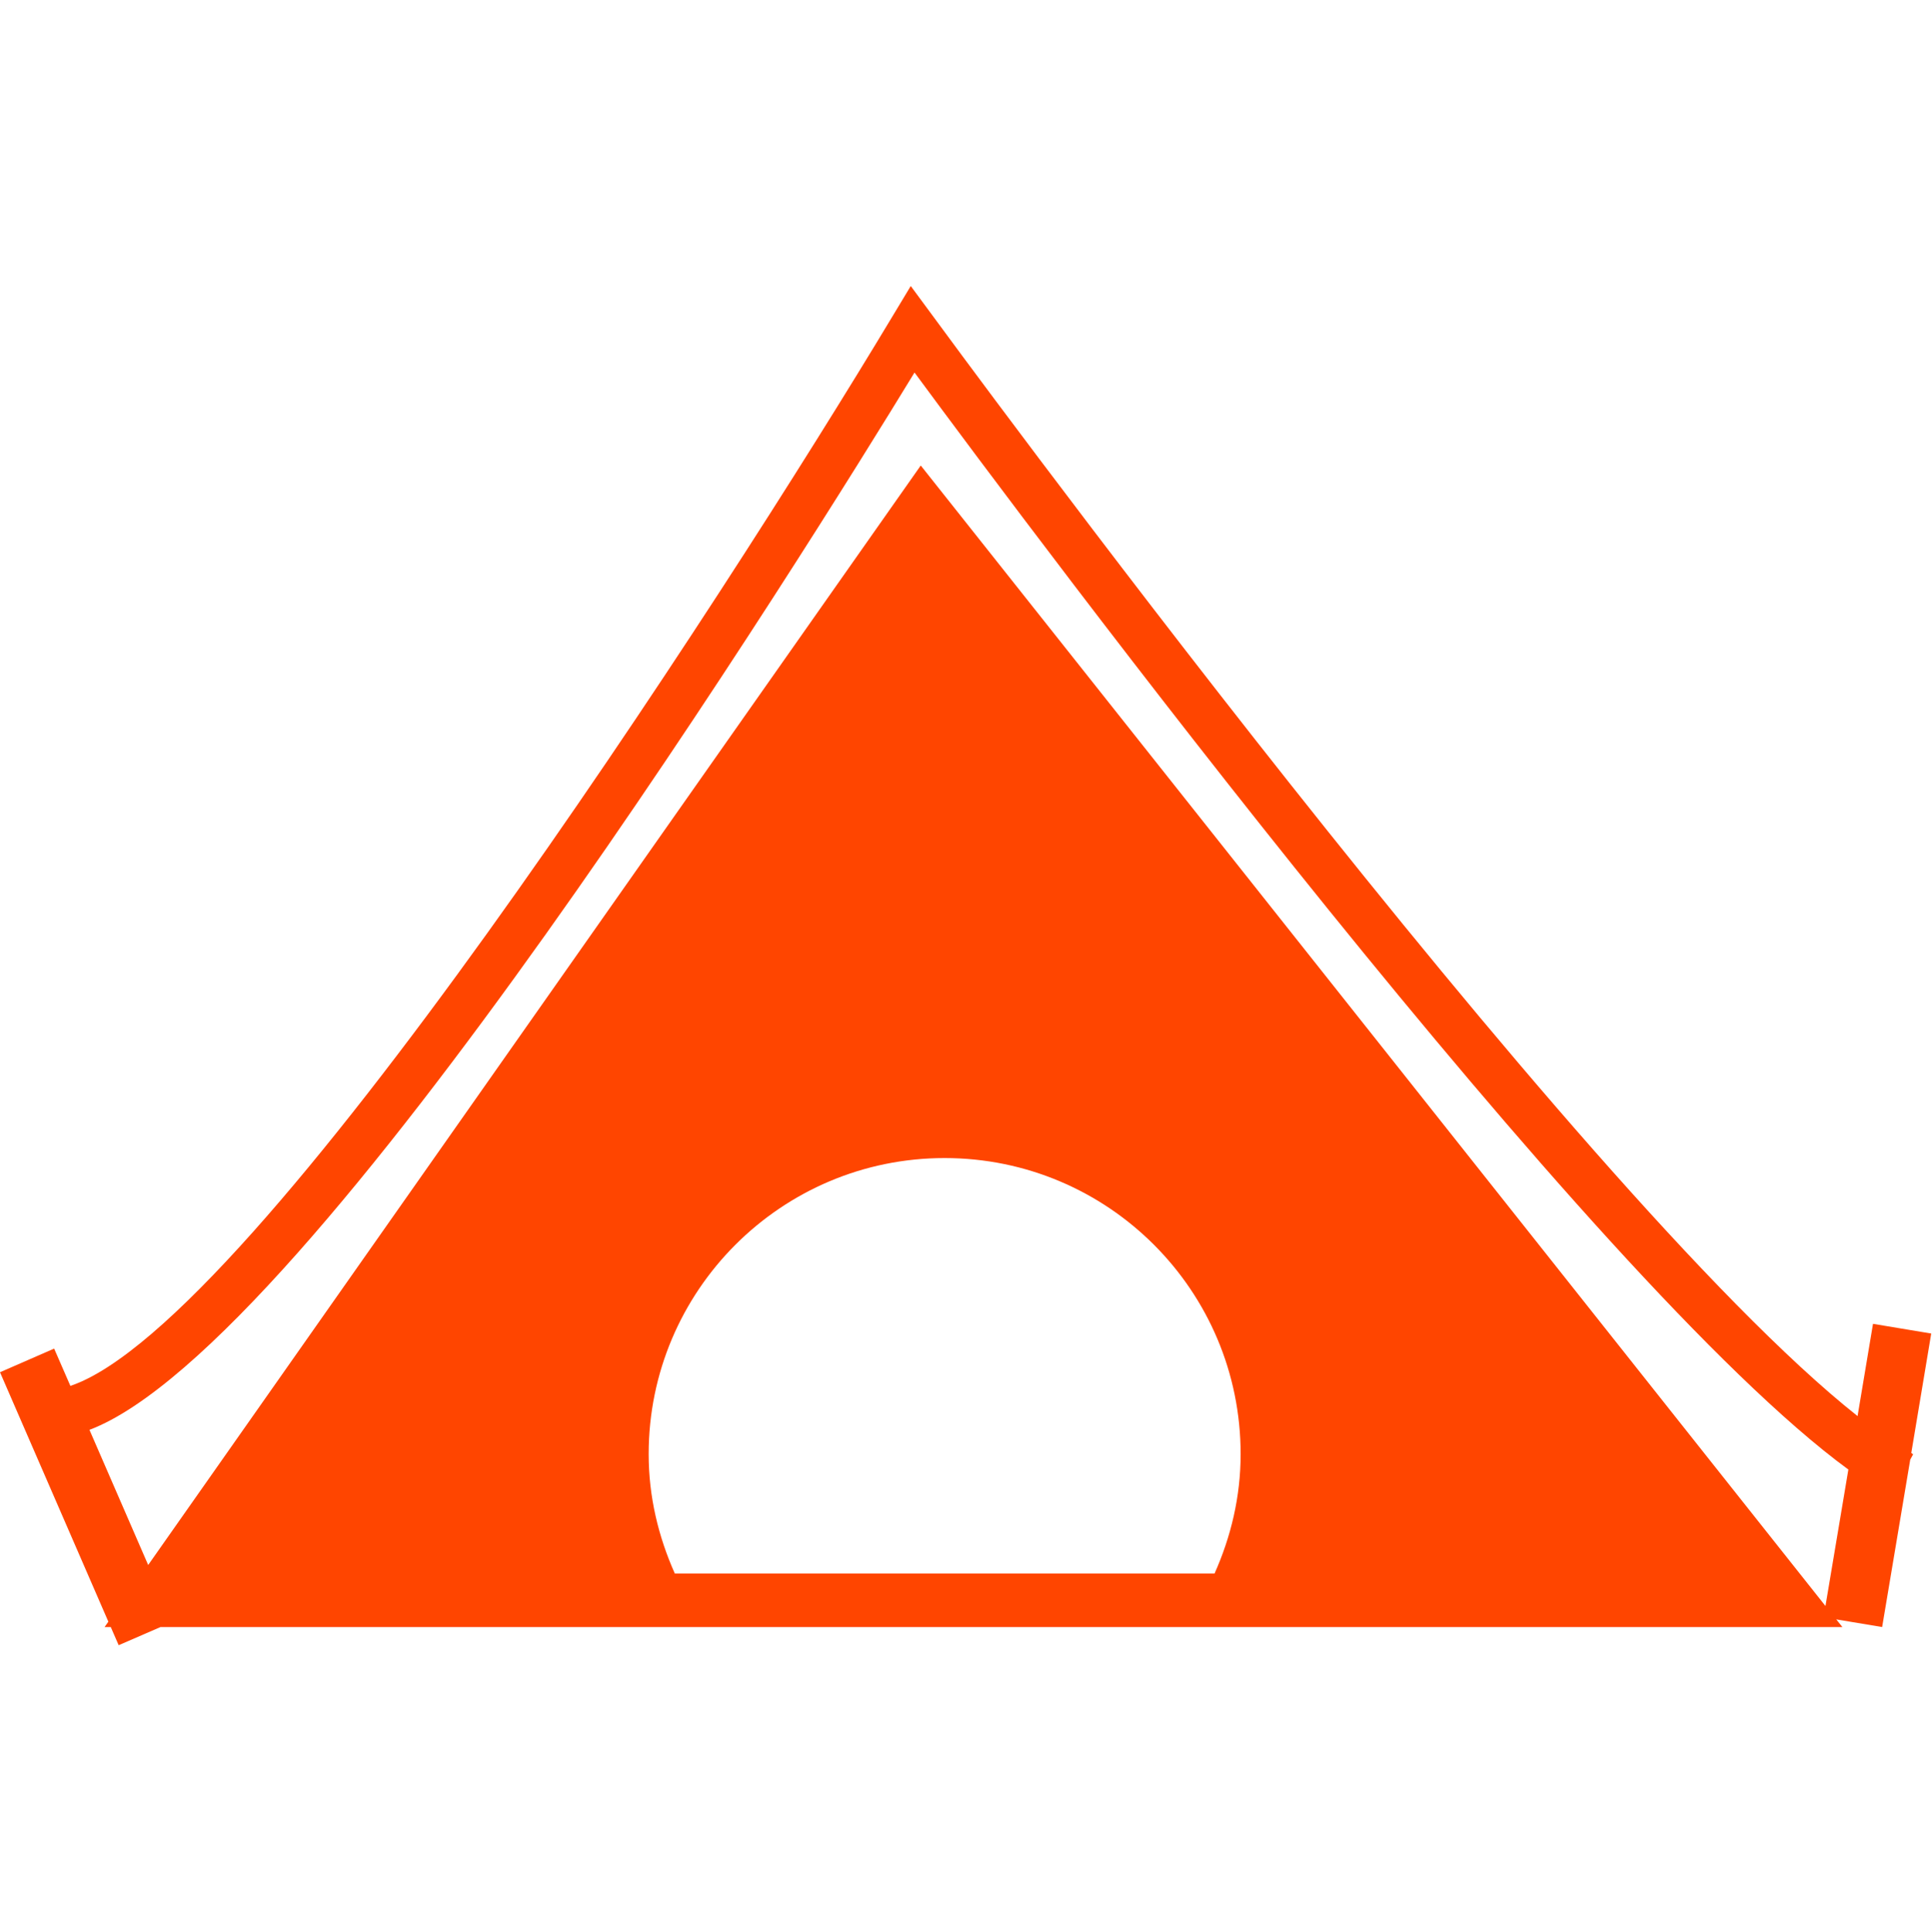
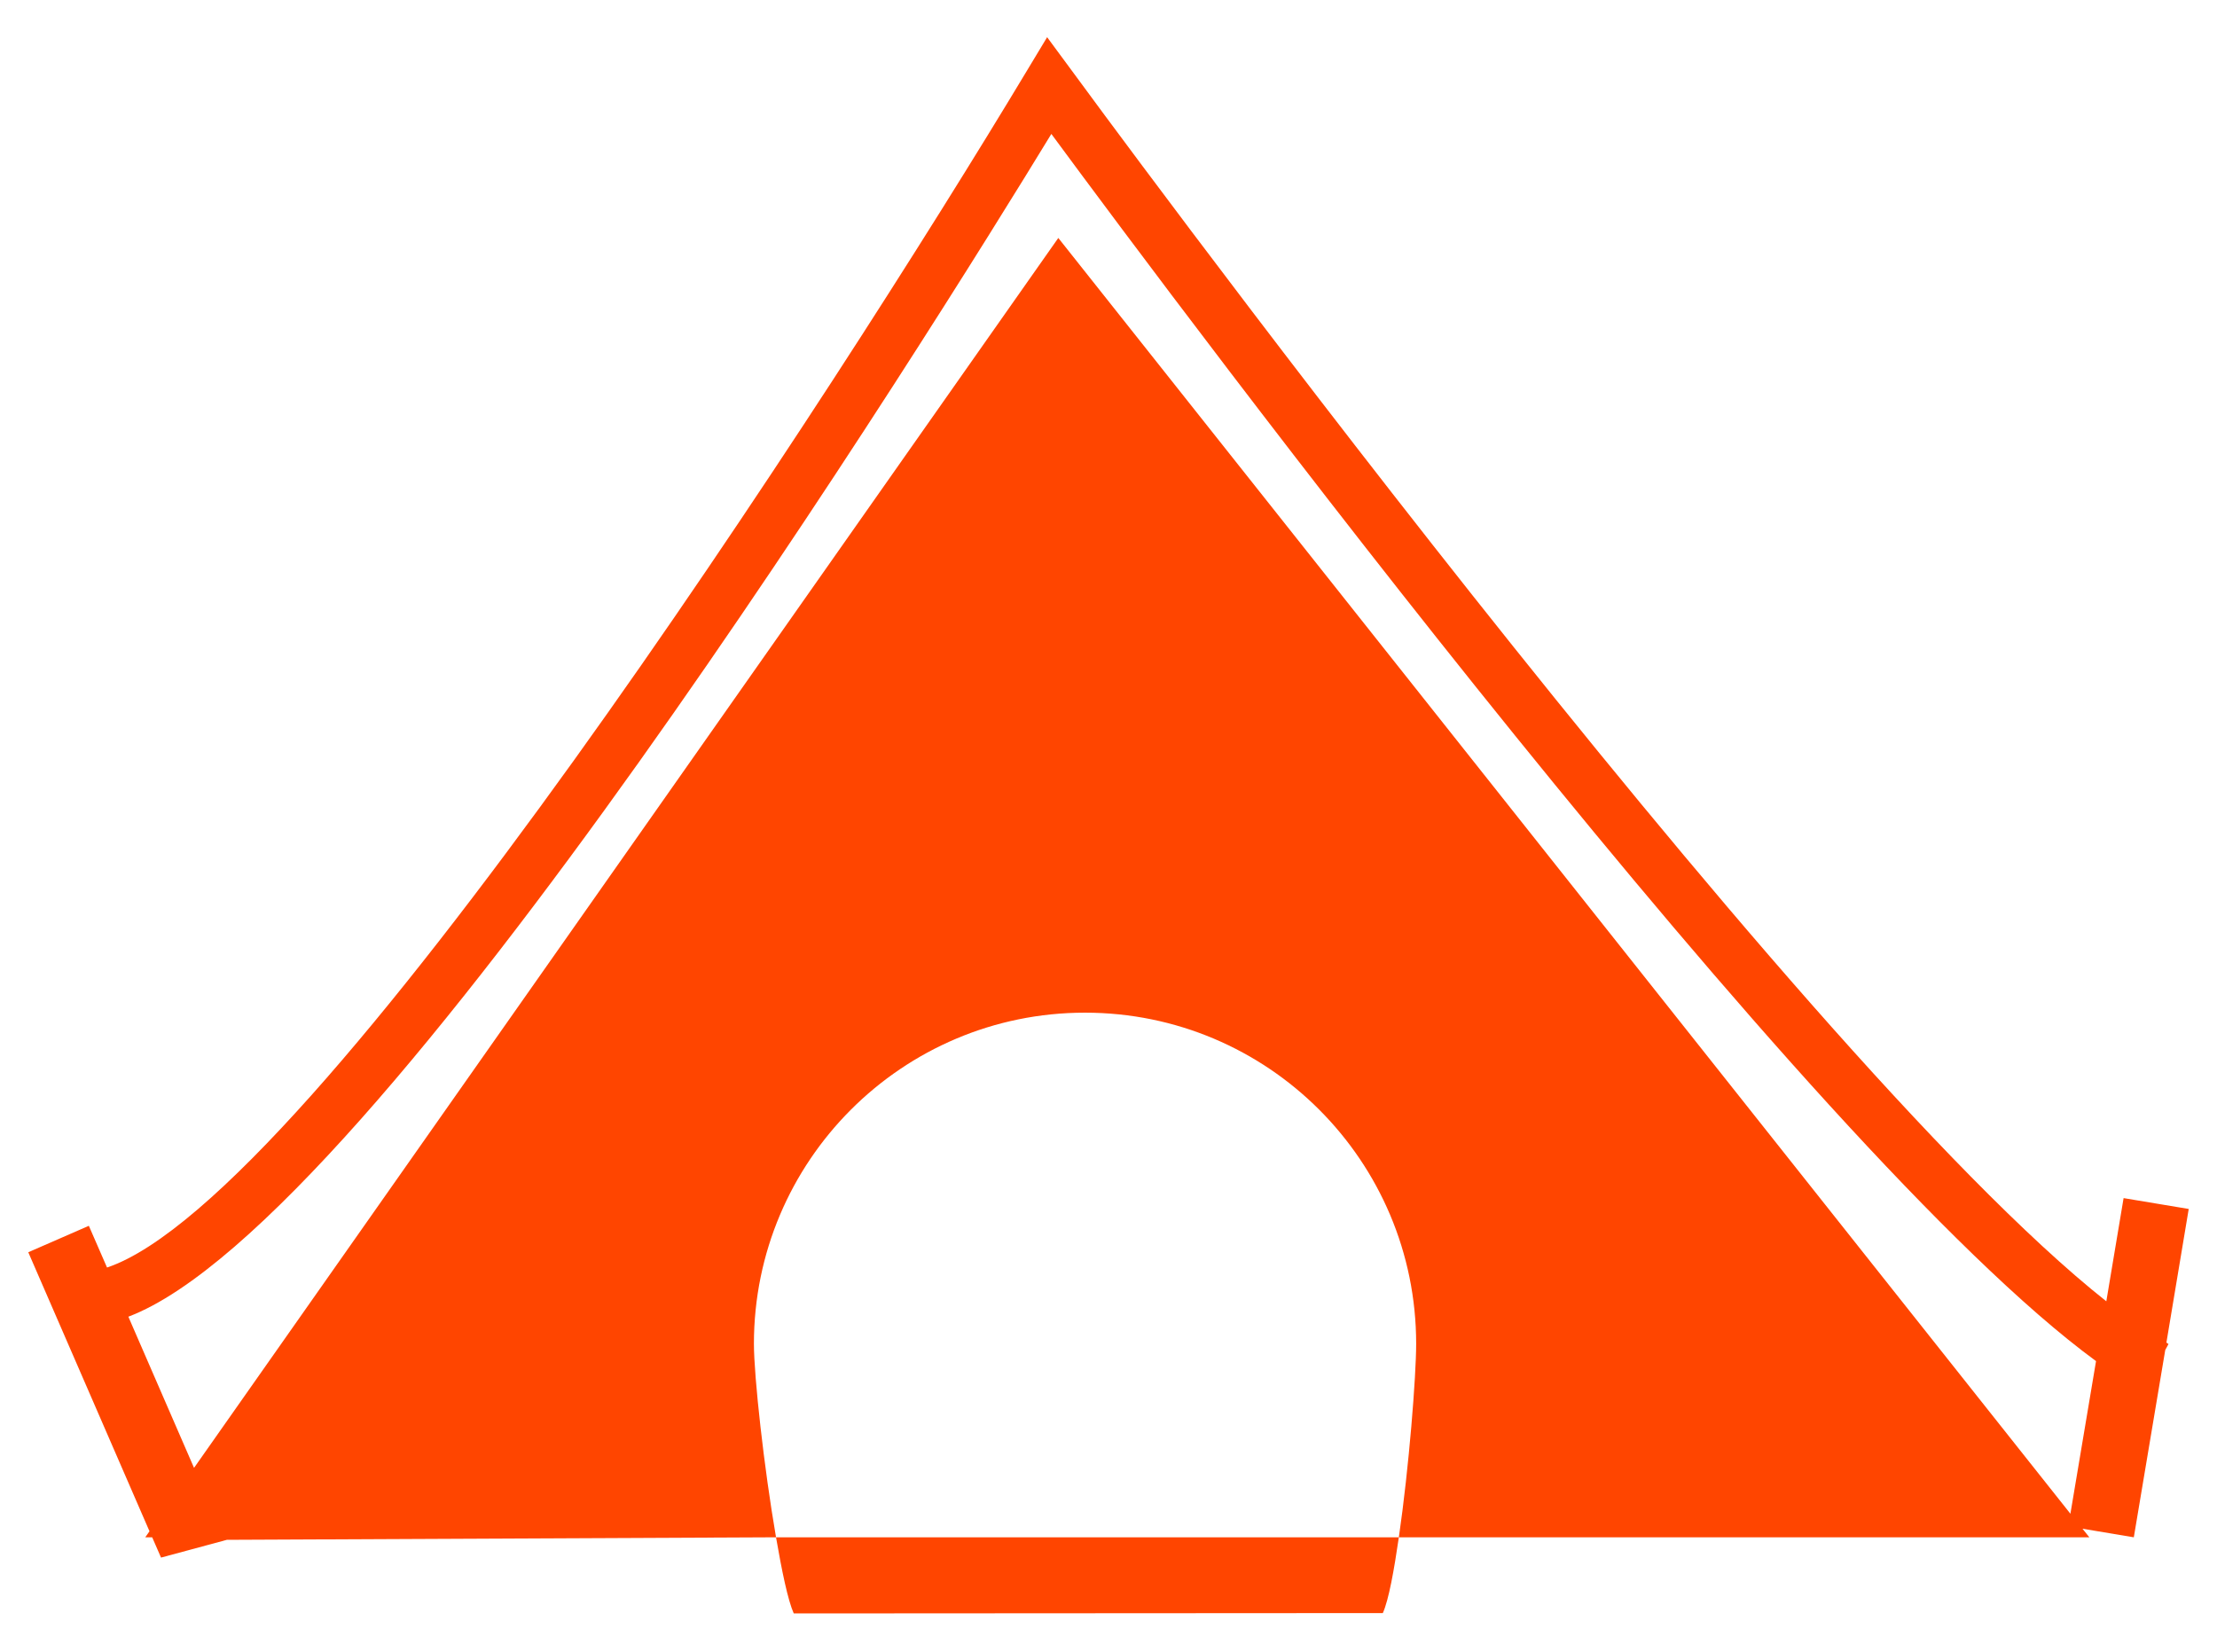
- <svg xmlns="http://www.w3.org/2000/svg" version="1.1" id="Capa_1" x="0px" y="0px" viewBox="0 0 305.601 305.601" style="enable-background:new 0 0 305.601 305.601;" xml:space="preserve">
-   <g>
-     <g>
-       <g>
-         <path style="fill:#FF4500;" d="M305.601,211.021l-9.213-1.534l-2.443,14.597C248.954,188.501,148.604,51.347,147.529,49.882     l-3.41-4.621l-2.951,4.895C114.692,94.228,40.292,209.536,11.138,219.306l-2.57-5.901L0,217.147l17.147,39.471l-0.596,0.85h0.977     l1.251,2.872l6.624-2.872h266.139l-0.967-1.212l7.259,1.212l4.445-26.487l0.459-0.85l-0.293-0.205L305.601,211.021z      M192.189,249.007h-85.401c-2.589-5.803-4.143-12.135-4.143-18.905c0-25.852,20.967-46.848,46.828-46.848     c25.891,0,46.848,20.977,46.848,46.848C196.322,236.853,194.778,243.214,192.189,249.007z M288.865,254.137L145.702,73.662     L23.448,247.649l-9.291-21.387C49.222,213.004,128.155,86.109,144.716,58.948c18.71,25.393,106.983,143.739,147.774,173.596     L288.865,254.137z" />
-       </g>
-     </g>
-   </g>
+ <svg xmlns="http://www.w3.org/2000/svg" version="1.1" id="Capa_1" x="0px" y="0px" viewBox="-4 40 313.601 233.601" xml:space="preserve" width="313.601" height="233.601">
+   <defs id="defs65" />
+   <path id="path7206" style="fill:#ff4500;stroke:none;stroke-width:3;stroke-linecap:butt;stroke-linejoin:round;stroke-dasharray:none;stroke-opacity:1" d="m 144.119,45.262 -2.951,4.895 C 114.692,94.228 40.293,209.537 11.139,219.307 L 8.568,213.404 0,217.146 l 17.146,39.471 -0.596,0.852 h 0.977 l 1.252,2.871 9.313,-2.513 77.679,-0.358 c -1.703,-9.844 -3.127,-22.788 -3.127,-27.367 0,-25.852 20.967,-46.848 46.828,-46.848 25.891,0 46.848,20.977 46.848,46.848 6.8e-4,4.571 -1.016,17.529 -2.449,27.367 h 97.672 l -0.969,-1.213 7.26,1.213 4.445,-26.488 0.459,-0.85 -0.293,-0.205 3.156,-18.904 -9.213,-1.535 -2.443,14.598 C 248.954,188.501 148.604,51.348 147.529,49.883 Z m 49.752,212.207 h -88.1 c 0.815,4.711 1.67,8.891 2.508,10.77 l 83.326,-0.049 c 0.836,-1.87 1.582,-6.03 2.266,-10.721 z M 144.717,58.947 C 163.427,84.34 251.699,202.688 292.49,232.545 l -3.625,21.592 L 145.701,73.662 23.447,247.648 14.156,226.262 C 49.221,213.004 128.156,86.108 144.717,58.947 Z" />
</svg>
